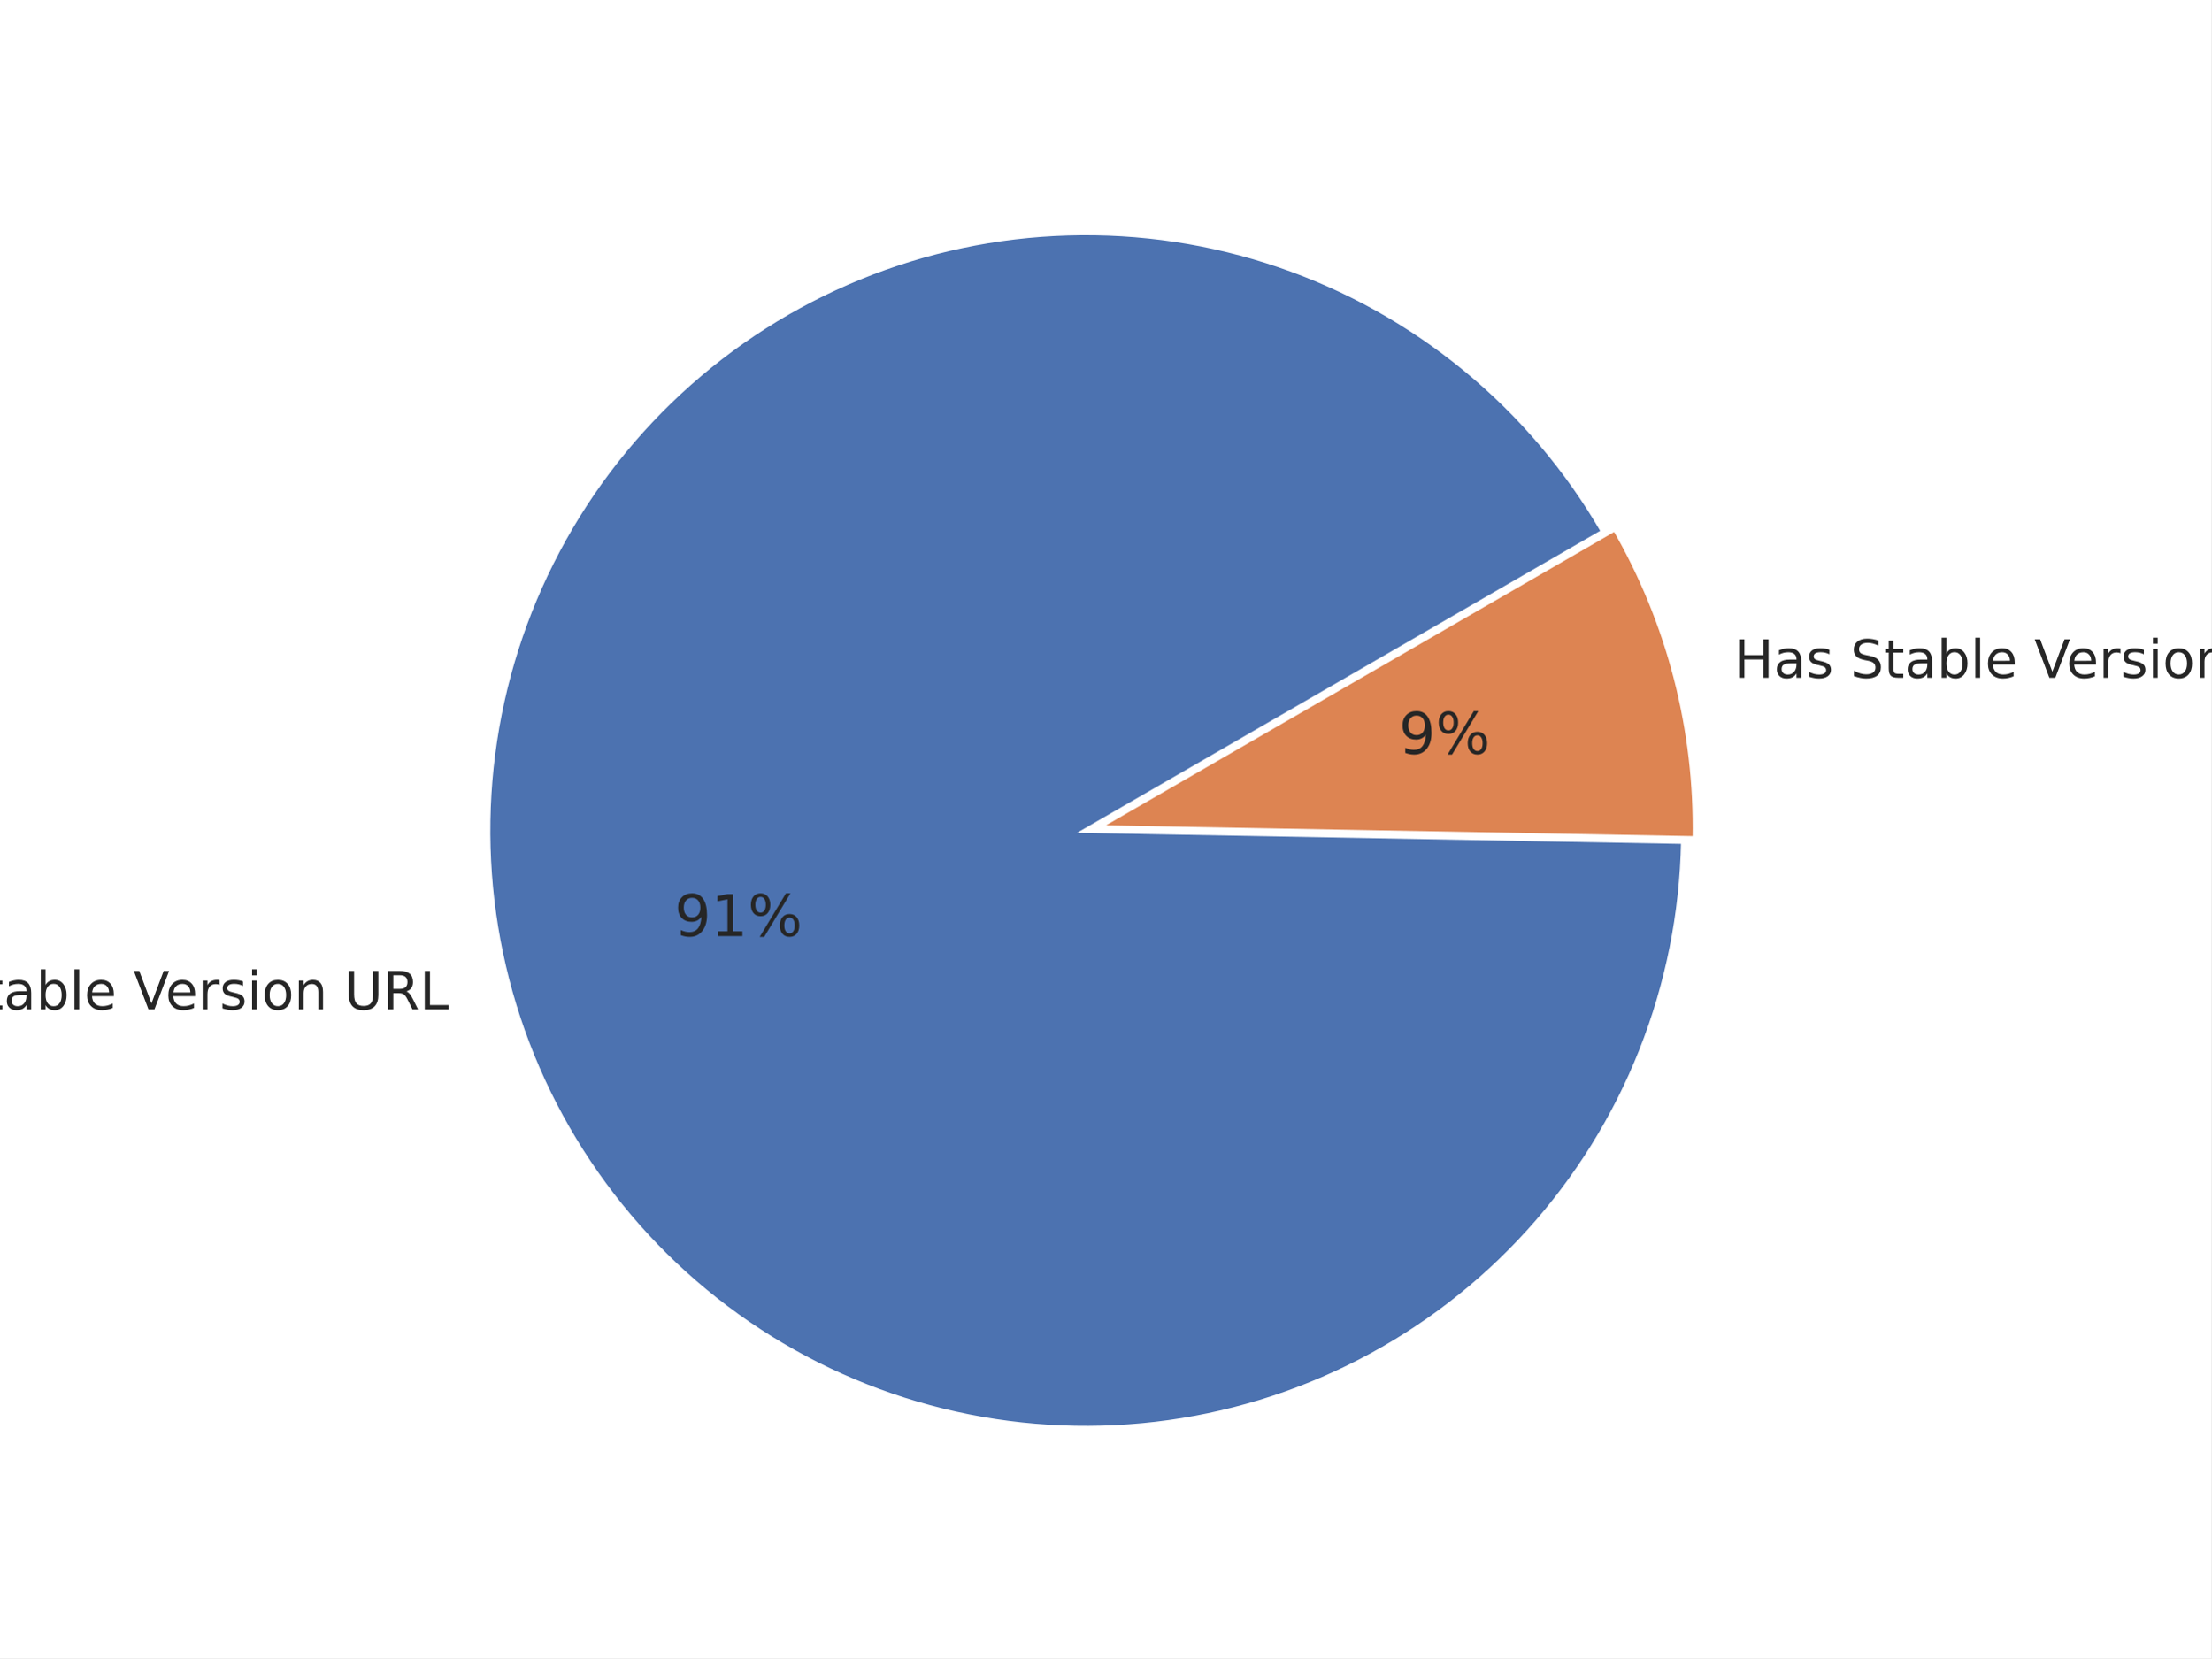
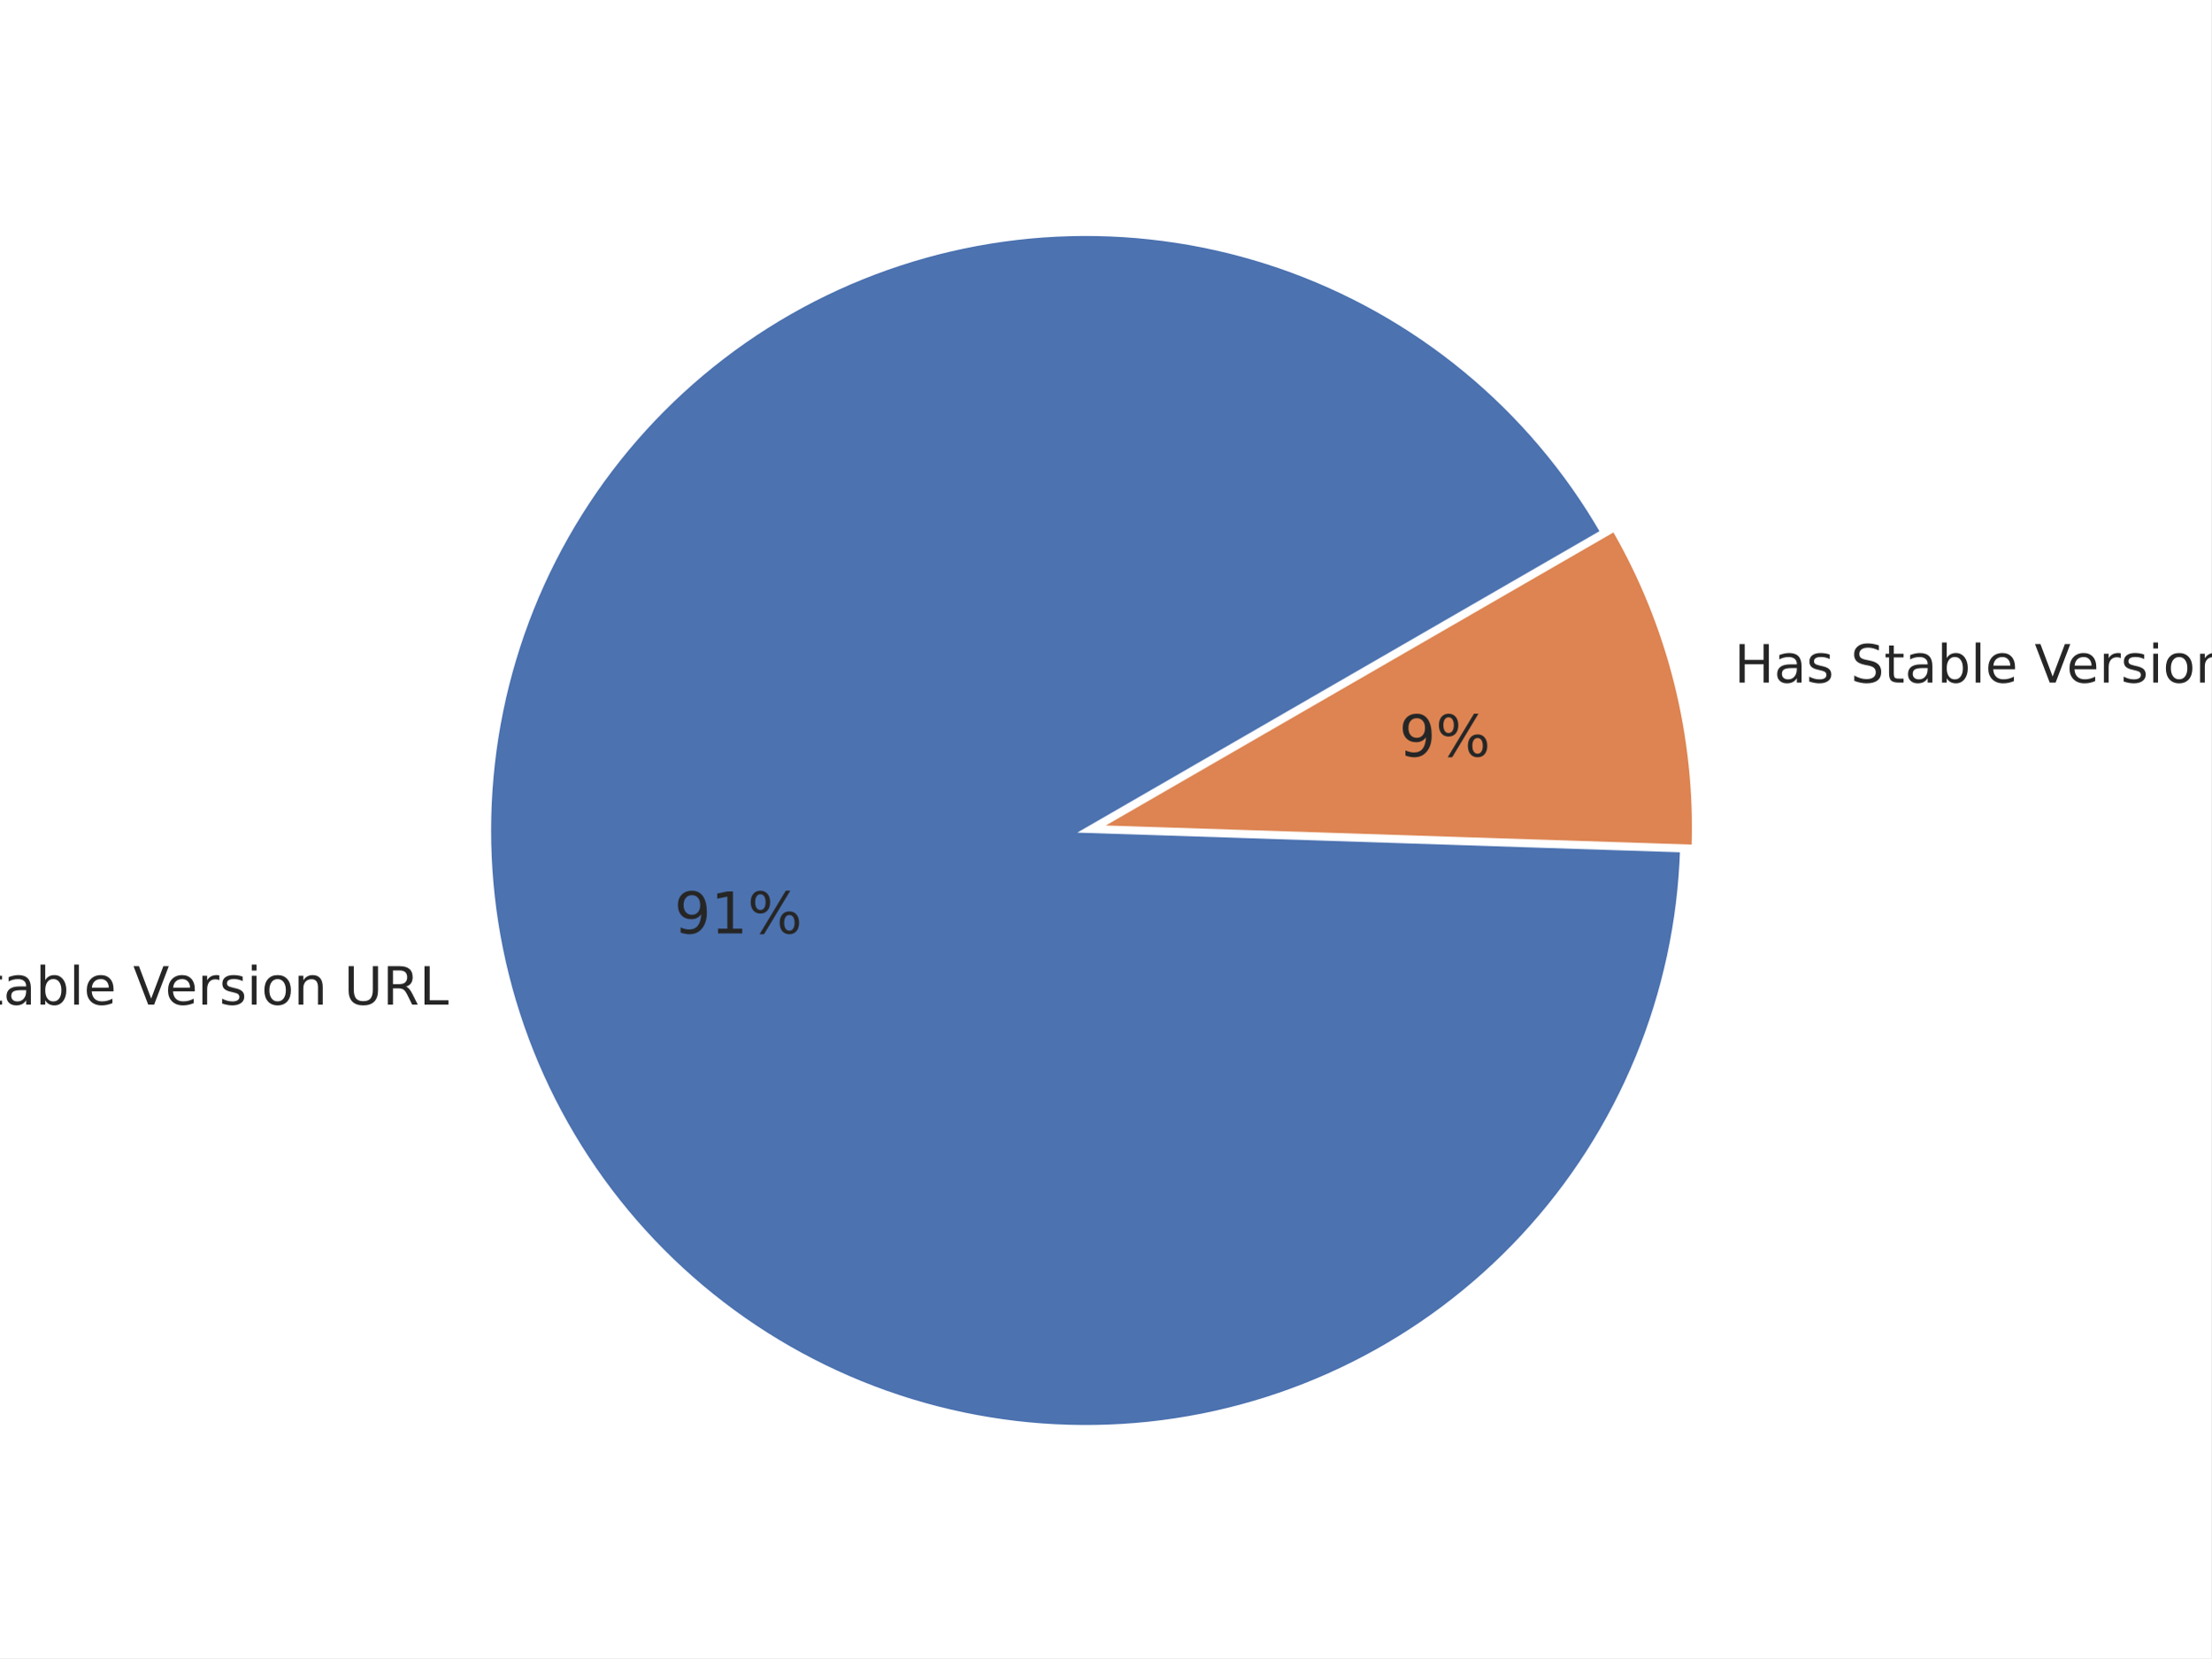
<svg xmlns="http://www.w3.org/2000/svg" xmlns:xlink="http://www.w3.org/1999/xlink" width="460.8pt" height="345.6pt" viewBox="0 0 460.8 345.6" version="1.1">
  <defs>
    <style type="text/css">*{stroke-linejoin: round; stroke-linecap: butt}</style>
  </defs>
  <g id="figure_1">
    <g id="patch_1">
      <path d="M 0 345.6  L 460.8 345.6  L 460.8 0  L 0 0  z " style="fill: #ffffff" />
    </g>
    <g id="axes_1">
      <g id="matplotlib.axis_1" />
      <g id="matplotlib.axis_2" />
      <g id="patch_2">
-         <path d="M 334.162 110.819  C 326.692 97.88 316.954 86.389 305.415 76.897  C 293.876 67.405 280.724 60.066 266.586 55.231  C 252.449 50.396 237.557 48.143 222.622 48.58  C 207.687 49.017 192.952 52.138 179.122 57.792  C 165.292 63.446 152.591 71.543 141.628 81.693  C 130.664 91.844 121.616 103.885 114.915 117.239  C 108.214 130.594 103.97 145.045 102.386 159.902  C 100.802 174.759 101.904 189.781 105.638 204.248  C 109.372 218.715 115.678 232.393 124.255 244.627  C 132.832 256.861 143.54 267.454 155.866 275.897  C 168.193 284.34 181.939 290.497 196.446 294.074  C 210.953 297.65 225.985 298.588 240.824 296.843  C 255.663 295.097 270.067 290.696 283.348 283.851  C 296.629 277.005 308.571 267.826 318.602 256.753  C 328.633 245.68 336.59 232.892 342.094 219.001  C 347.597 205.11 350.557 190.342 350.832 175.404  L 226.269 173.111  z " style="fill: #4c72b0; stroke: #ffffff; stroke-linejoin: miter" />
+         <path d="M 334.018 110.893  C 326.576 98.003 316.881 86.552 305.395 77.086  C 293.908 67.62 280.816 60.292 266.741 55.45  C 252.667 50.609 237.837 48.331 222.958 48.727  C 208.079 49.123 193.391 52.186 179.594 57.77  C 165.797 63.353 153.113 71.368 142.146 81.431  C 131.18 91.495 122.107 103.445 115.362 116.713  C 108.616 129.98 104.305 144.351 102.635 159.142  C 100.965 173.932 101.962 188.902 105.579 203.34  C 109.197 217.778 115.376 231.45 123.822 243.706  C 132.268 255.962 142.846 266.603 155.05 275.122  C 167.255 283.642 180.89 289.903 195.306 293.607  C 209.722 297.311 224.686 298.399 239.486 296.817  C 254.286 295.236 268.683 291.012 281.991 284.346  C 295.299 277.68 307.303 268.679 317.432 257.774  C 327.561 246.868 335.652 234.232 341.318 220.469  C 346.985 206.705 350.136 192.036 350.621 177.16  L 226.268 173.102  z " style="fill: #4c72b0; stroke: #ffffff; stroke-linejoin: miter" />
      </g>
      <g id="patch_3">
-         <path d="M 353.245 174.781  C 353.452 163.512 352.129 152.266 349.312 141.352  C 346.495 130.439 342.21 119.958 336.575 110.196  L 228.681 172.489  z " style="fill: #dd8452; stroke: #ffffff; stroke-linejoin: miter" />
+         <path d="M 353.035 176.555  C 353.411 165.009 352.178 153.466 349.371 142.26  C 346.563 131.054 342.208 120.293 336.432 110.288  L 228.682 172.498  z " style="fill: #dd8452; stroke: #ffffff; stroke-linejoin: miter" />
      </g>
      <g id="text_1">
-         <g style="fill: #262626" transform="translate(-28.99125 210.3966) scale(0.11 -0.11)">
+         <g style="fill: #262626" transform="translate(-29.05522 209.3993) scale(0.11 -0.11)">
          <defs>
            <path id="DejaVuSans-4e" d="M 628 4666  L 1478 4666  L 3547 763  L 3547 4666  L 4159 4666  L 4159 0  L 3309 0  L 1241 3903  L 1241 0  L 628 0  L 628 4666  z " transform="scale(0.015625)" />
            <path id="DejaVuSans-6f" d="M 1959 3097  Q 1497 3097 1228 2736  Q 959 2375 959 1747  Q 959 1119 1226 758  Q 1494 397 1959 397  Q 2419 397 2687 759  Q 2956 1122 2956 1747  Q 2956 2369 2687 2733  Q 2419 3097 1959 3097  z M 1959 3584  Q 2709 3584 3137 3096  Q 3566 2609 3566 1747  Q 3566 888 3137 398  Q 2709 -91 1959 -91  Q 1206 -91 779 398  Q 353 888 353 1747  Q 353 2609 779 3096  Q 1206 3584 1959 3584  z " transform="scale(0.015625)" />
            <path id="DejaVuSans-20" transform="scale(0.015625)" />
            <path id="DejaVuSans-53" d="M 3425 4513  L 3425 3897  Q 3066 4069 2747 4153  Q 2428 4238 2131 4238  Q 1616 4238 1336 4038  Q 1056 3838 1056 3469  Q 1056 3159 1242 3001  Q 1428 2844 1947 2747  L 2328 2669  Q 3034 2534 3370 2195  Q 3706 1856 3706 1288  Q 3706 609 3251 259  Q 2797 -91 1919 -91  Q 1588 -91 1214 -16  Q 841 59 441 206  L 441 856  Q 825 641 1194 531  Q 1563 422 1919 422  Q 2459 422 2753 634  Q 3047 847 3047 1241  Q 3047 1584 2836 1778  Q 2625 1972 2144 2069  L 1759 2144  Q 1053 2284 737 2584  Q 422 2884 422 3419  Q 422 4038 858 4394  Q 1294 4750 2059 4750  Q 2388 4750 2728 4690  Q 3069 4631 3425 4513  z " transform="scale(0.015625)" />
            <path id="DejaVuSans-74" d="M 1172 4494  L 1172 3500  L 2356 3500  L 2356 3053  L 1172 3053  L 1172 1153  Q 1172 725 1289 603  Q 1406 481 1766 481  L 2356 481  L 2356 0  L 1766 0  Q 1100 0 847 248  Q 594 497 594 1153  L 594 3053  L 172 3053  L 172 3500  L 594 3500  L 594 4494  L 1172 4494  z " transform="scale(0.015625)" />
            <path id="DejaVuSans-61" d="M 2194 1759  Q 1497 1759 1228 1600  Q 959 1441 959 1056  Q 959 750 1161 570  Q 1363 391 1709 391  Q 2188 391 2477 730  Q 2766 1069 2766 1631  L 2766 1759  L 2194 1759  z M 3341 1997  L 3341 0  L 2766 0  L 2766 531  Q 2569 213 2275 61  Q 1981 -91 1556 -91  Q 1019 -91 701 211  Q 384 513 384 1019  Q 384 1609 779 1909  Q 1175 2209 1959 2209  L 2766 2209  L 2766 2266  Q 2766 2663 2505 2880  Q 2244 3097 1772 3097  Q 1472 3097 1187 3025  Q 903 2953 641 2809  L 641 3341  Q 956 3463 1253 3523  Q 1550 3584 1831 3584  Q 2591 3584 2966 3190  Q 3341 2797 3341 1997  z " transform="scale(0.015625)" />
            <path id="DejaVuSans-62" d="M 3116 1747  Q 3116 2381 2855 2742  Q 2594 3103 2138 3103  Q 1681 3103 1420 2742  Q 1159 2381 1159 1747  Q 1159 1113 1420 752  Q 1681 391 2138 391  Q 2594 391 2855 752  Q 3116 1113 3116 1747  z M 1159 2969  Q 1341 3281 1617 3432  Q 1894 3584 2278 3584  Q 2916 3584 3314 3078  Q 3713 2572 3713 1747  Q 3713 922 3314 415  Q 2916 -91 2278 -91  Q 1894 -91 1617 61  Q 1341 213 1159 525  L 1159 0  L 581 0  L 581 4863  L 1159 4863  L 1159 2969  z " transform="scale(0.015625)" />
            <path id="DejaVuSans-6c" d="M 603 4863  L 1178 4863  L 1178 0  L 603 0  L 603 4863  z " transform="scale(0.015625)" />
            <path id="DejaVuSans-65" d="M 3597 1894  L 3597 1613  L 953 1613  Q 991 1019 1311 708  Q 1631 397 2203 397  Q 2534 397 2845 478  Q 3156 559 3463 722  L 3463 178  Q 3153 47 2828 -22  Q 2503 -91 2169 -91  Q 1331 -91 842 396  Q 353 884 353 1716  Q 353 2575 817 3079  Q 1281 3584 2069 3584  Q 2775 3584 3186 3129  Q 3597 2675 3597 1894  z M 3022 2063  Q 3016 2534 2758 2815  Q 2500 3097 2075 3097  Q 1594 3097 1305 2825  Q 1016 2553 972 2059  L 3022 2063  z " transform="scale(0.015625)" />
            <path id="DejaVuSans-56" d="M 1831 0  L 50 4666  L 709 4666  L 2188 738  L 3669 4666  L 4325 4666  L 2547 0  L 1831 0  z " transform="scale(0.015625)" />
            <path id="DejaVuSans-72" d="M 2631 2963  Q 2534 3019 2420 3045  Q 2306 3072 2169 3072  Q 1681 3072 1420 2755  Q 1159 2438 1159 1844  L 1159 0  L 581 0  L 581 3500  L 1159 3500  L 1159 2956  Q 1341 3275 1631 3429  Q 1922 3584 2338 3584  Q 2397 3584 2469 3576  Q 2541 3569 2628 3553  L 2631 2963  z " transform="scale(0.015625)" />
            <path id="DejaVuSans-73" d="M 2834 3397  L 2834 2853  Q 2591 2978 2328 3040  Q 2066 3103 1784 3103  Q 1356 3103 1142 2972  Q 928 2841 928 2578  Q 928 2378 1081 2264  Q 1234 2150 1697 2047  L 1894 2003  Q 2506 1872 2764 1633  Q 3022 1394 3022 966  Q 3022 478 2636 193  Q 2250 -91 1575 -91  Q 1294 -91 989 -36  Q 684 19 347 128  L 347 722  Q 666 556 975 473  Q 1284 391 1588 391  Q 1994 391 2212 530  Q 2431 669 2431 922  Q 2431 1156 2273 1281  Q 2116 1406 1581 1522  L 1381 1569  Q 847 1681 609 1914  Q 372 2147 372 2553  Q 372 3047 722 3315  Q 1072 3584 1716 3584  Q 2034 3584 2315 3537  Q 2597 3491 2834 3397  z " transform="scale(0.015625)" />
            <path id="DejaVuSans-69" d="M 603 3500  L 1178 3500  L 1178 0  L 603 0  L 603 3500  z M 603 4863  L 1178 4863  L 1178 4134  L 603 4134  L 603 4863  z " transform="scale(0.015625)" />
            <path id="DejaVuSans-6e" d="M 3513 2113  L 3513 0  L 2938 0  L 2938 2094  Q 2938 2591 2744 2837  Q 2550 3084 2163 3084  Q 1697 3084 1428 2787  Q 1159 2491 1159 1978  L 1159 0  L 581 0  L 581 3500  L 1159 3500  L 1159 2956  Q 1366 3272 1645 3428  Q 1925 3584 2291 3584  Q 2894 3584 3203 3211  Q 3513 2838 3513 2113  z " transform="scale(0.015625)" />
            <path id="DejaVuSans-55" d="M 556 4666  L 1191 4666  L 1191 1831  Q 1191 1081 1462 751  Q 1734 422 2344 422  Q 2950 422 3222 751  Q 3494 1081 3494 1831  L 3494 4666  L 4128 4666  L 4128 1753  Q 4128 841 3676 375  Q 3225 -91 2344 -91  Q 1459 -91 1007 375  Q 556 841 556 1753  L 556 4666  z " transform="scale(0.015625)" />
            <path id="DejaVuSans-52" d="M 2841 2188  Q 3044 2119 3236 1894  Q 3428 1669 3622 1275  L 4263 0  L 3584 0  L 2988 1197  Q 2756 1666 2539 1819  Q 2322 1972 1947 1972  L 1259 1972  L 1259 0  L 628 0  L 628 4666  L 2053 4666  Q 2853 4666 3247 4331  Q 3641 3997 3641 3322  Q 3641 2881 3436 2590  Q 3231 2300 2841 2188  z M 1259 4147  L 1259 2491  L 2053 2491  Q 2509 2491 2742 2702  Q 2975 2913 2975 3322  Q 2975 3731 2742 3939  Q 2509 4147 2053 4147  L 1259 4147  z " transform="scale(0.015625)" />
            <path id="DejaVuSans-4c" d="M 628 4666  L 1259 4666  L 1259 531  L 3531 531  L 3531 0  L 628 0  L 628 4666  z " transform="scale(0.015625)" />
          </defs>
          <use xlink:href="#DejaVuSans-4e" />
          <use xlink:href="#DejaVuSans-6f" transform="translate(74.80469 0)" />
          <use xlink:href="#DejaVuSans-20" transform="translate(135.9863 0)" />
          <use xlink:href="#DejaVuSans-53" transform="translate(167.7734 0)" />
          <use xlink:href="#DejaVuSans-74" transform="translate(231.25 0)" />
          <use xlink:href="#DejaVuSans-61" transform="translate(270.459 0)" />
          <use xlink:href="#DejaVuSans-62" transform="translate(331.7383 0)" />
          <use xlink:href="#DejaVuSans-6c" transform="translate(395.2148 0)" />
          <use xlink:href="#DejaVuSans-65" transform="translate(422.998 0)" />
          <use xlink:href="#DejaVuSans-20" transform="translate(484.5215 0)" />
          <use xlink:href="#DejaVuSans-56" transform="translate(516.3086 0)" />
          <use xlink:href="#DejaVuSans-65" transform="translate(576.9668 0)" />
          <use xlink:href="#DejaVuSans-72" transform="translate(638.4902 0)" />
          <use xlink:href="#DejaVuSans-73" transform="translate(679.6035 0)" />
          <use xlink:href="#DejaVuSans-69" transform="translate(731.7031 0)" />
          <use xlink:href="#DejaVuSans-6f" transform="translate(759.4863 0)" />
          <use xlink:href="#DejaVuSans-6e" transform="translate(820.668 0)" />
          <use xlink:href="#DejaVuSans-20" transform="translate(884.0469 0)" />
          <use xlink:href="#DejaVuSans-55" transform="translate(915.834 0)" />
          <use xlink:href="#DejaVuSans-52" transform="translate(989.0273 0)" />
          <use xlink:href="#DejaVuSans-4c" transform="translate(1058.51 0)" />
        </g>
      </g>
      <g id="text_2">
-         <g style="fill: #262626" transform="translate(140.5541 195.1044) scale(0.12 -0.12)">
+         <g style="fill: #262626" transform="translate(140.519 194.5563) scale(0.12 -0.12)">
          <defs>
            <path id="DejaVuSans-39" d="M 703 97  L 703 672  Q 941 559 1184 500  Q 1428 441 1663 441  Q 2288 441 2617 861  Q 2947 1281 2994 2138  Q 2813 1869 2534 1725  Q 2256 1581 1919 1581  Q 1219 1581 811 2004  Q 403 2428 403 3163  Q 403 3881 828 4315  Q 1253 4750 1959 4750  Q 2769 4750 3195 4129  Q 3622 3509 3622 2328  Q 3622 1225 3098 567  Q 2575 -91 1691 -91  Q 1453 -91 1209 -44  Q 966 3 703 97  z M 1959 2075  Q 2384 2075 2632 2365  Q 2881 2656 2881 3163  Q 2881 3666 2632 3958  Q 2384 4250 1959 4250  Q 1534 4250 1286 3958  Q 1038 3666 1038 3163  Q 1038 2656 1286 2365  Q 1534 2075 1959 2075  z " transform="scale(0.015625)" />
            <path id="DejaVuSans-31" d="M 794 531  L 1825 531  L 1825 4091  L 703 3866  L 703 4441  L 1819 4666  L 2450 4666  L 2450 531  L 3481 531  L 3481 0  L 794 0  L 794 531  z " transform="scale(0.015625)" />
            <path id="DejaVuSans-25" d="M 4653 2053  Q 4381 2053 4226 1822  Q 4072 1591 4072 1178  Q 4072 772 4226 539  Q 4381 306 4653 306  Q 4919 306 5073 539  Q 5228 772 5228 1178  Q 5228 1588 5073 1820  Q 4919 2053 4653 2053  z M 4653 2450  Q 5147 2450 5437 2106  Q 5728 1763 5728 1178  Q 5728 594 5436 251  Q 5144 -91 4653 -91  Q 4153 -91 3862 251  Q 3572 594 3572 1178  Q 3572 1766 3864 2108  Q 4156 2450 4653 2450  z M 1428 4353  Q 1159 4353 1004 4120  Q 850 3888 850 3481  Q 850 3069 1003 2837  Q 1156 2606 1428 2606  Q 1700 2606 1854 2837  Q 2009 3069 2009 3481  Q 2009 3884 1853 4118  Q 1697 4353 1428 4353  z M 4250 4750  L 4750 4750  L 1831 -91  L 1331 -91  L 4250 4750  z M 1428 4750  Q 1922 4750 2215 4408  Q 2509 4066 2509 3481  Q 2509 2891 2217 2550  Q 1925 2209 1428 2209  Q 931 2209 642 2551  Q 353 2894 353 3481  Q 353 4063 643 4406  Q 934 4750 1428 4750  z " transform="scale(0.015625)" />
          </defs>
          <use xlink:href="#DejaVuSans-39" />
          <use xlink:href="#DejaVuSans-31" transform="translate(63.62305 0)" />
          <use xlink:href="#DejaVuSans-25" transform="translate(127.2461 0)" />
        </g>
      </g>
      <g id="text_3">
-         <g style="fill: #262626" transform="translate(361.3755 141.274) scale(0.11 -0.11)">
+         <g style="fill: #262626" transform="translate(361.4394 142.2712) scale(0.11 -0.11)">
          <defs>
            <path id="DejaVuSans-48" d="M 628 4666  L 1259 4666  L 1259 2753  L 3553 2753  L 3553 4666  L 4184 4666  L 4184 0  L 3553 0  L 3553 2222  L 1259 2222  L 1259 0  L 628 0  L 628 4666  z " transform="scale(0.015625)" />
          </defs>
          <use xlink:href="#DejaVuSans-48" />
          <use xlink:href="#DejaVuSans-61" transform="translate(75.19531 0)" />
          <use xlink:href="#DejaVuSans-73" transform="translate(136.4746 0)" />
          <use xlink:href="#DejaVuSans-20" transform="translate(188.5742 0)" />
          <use xlink:href="#DejaVuSans-53" transform="translate(220.3613 0)" />
          <use xlink:href="#DejaVuSans-74" transform="translate(283.8379 0)" />
          <use xlink:href="#DejaVuSans-61" transform="translate(323.0469 0)" />
          <use xlink:href="#DejaVuSans-62" transform="translate(384.3262 0)" />
          <use xlink:href="#DejaVuSans-6c" transform="translate(447.8027 0)" />
          <use xlink:href="#DejaVuSans-65" transform="translate(475.5859 0)" />
          <use xlink:href="#DejaVuSans-20" transform="translate(537.1094 0)" />
          <use xlink:href="#DejaVuSans-56" transform="translate(568.8965 0)" />
          <use xlink:href="#DejaVuSans-65" transform="translate(629.5547 0)" />
          <use xlink:href="#DejaVuSans-72" transform="translate(691.0781 0)" />
          <use xlink:href="#DejaVuSans-73" transform="translate(732.1914 0)" />
          <use xlink:href="#DejaVuSans-69" transform="translate(784.291 0)" />
          <use xlink:href="#DejaVuSans-6f" transform="translate(812.0742 0)" />
          <use xlink:href="#DejaVuSans-6e" transform="translate(873.2559 0)" />
          <use xlink:href="#DejaVuSans-20" transform="translate(936.6348 0)" />
          <use xlink:href="#DejaVuSans-55" transform="translate(968.4219 0)" />
          <use xlink:href="#DejaVuSans-52" transform="translate(1041.615 0)" />
          <use xlink:href="#DejaVuSans-4c" transform="translate(1111.098 0)" />
        </g>
      </g>
      <g id="text_4">
-         <g style="fill: #262626" transform="translate(291.5415 157.1181) scale(0.12 -0.12)">
+         <g style="fill: #262626" transform="translate(291.5767 157.6661) scale(0.12 -0.12)">
          <use xlink:href="#DejaVuSans-39" />
          <use xlink:href="#DejaVuSans-25" transform="translate(63.62305 0)" />
        </g>
      </g>
    </g>
  </g>
</svg>
